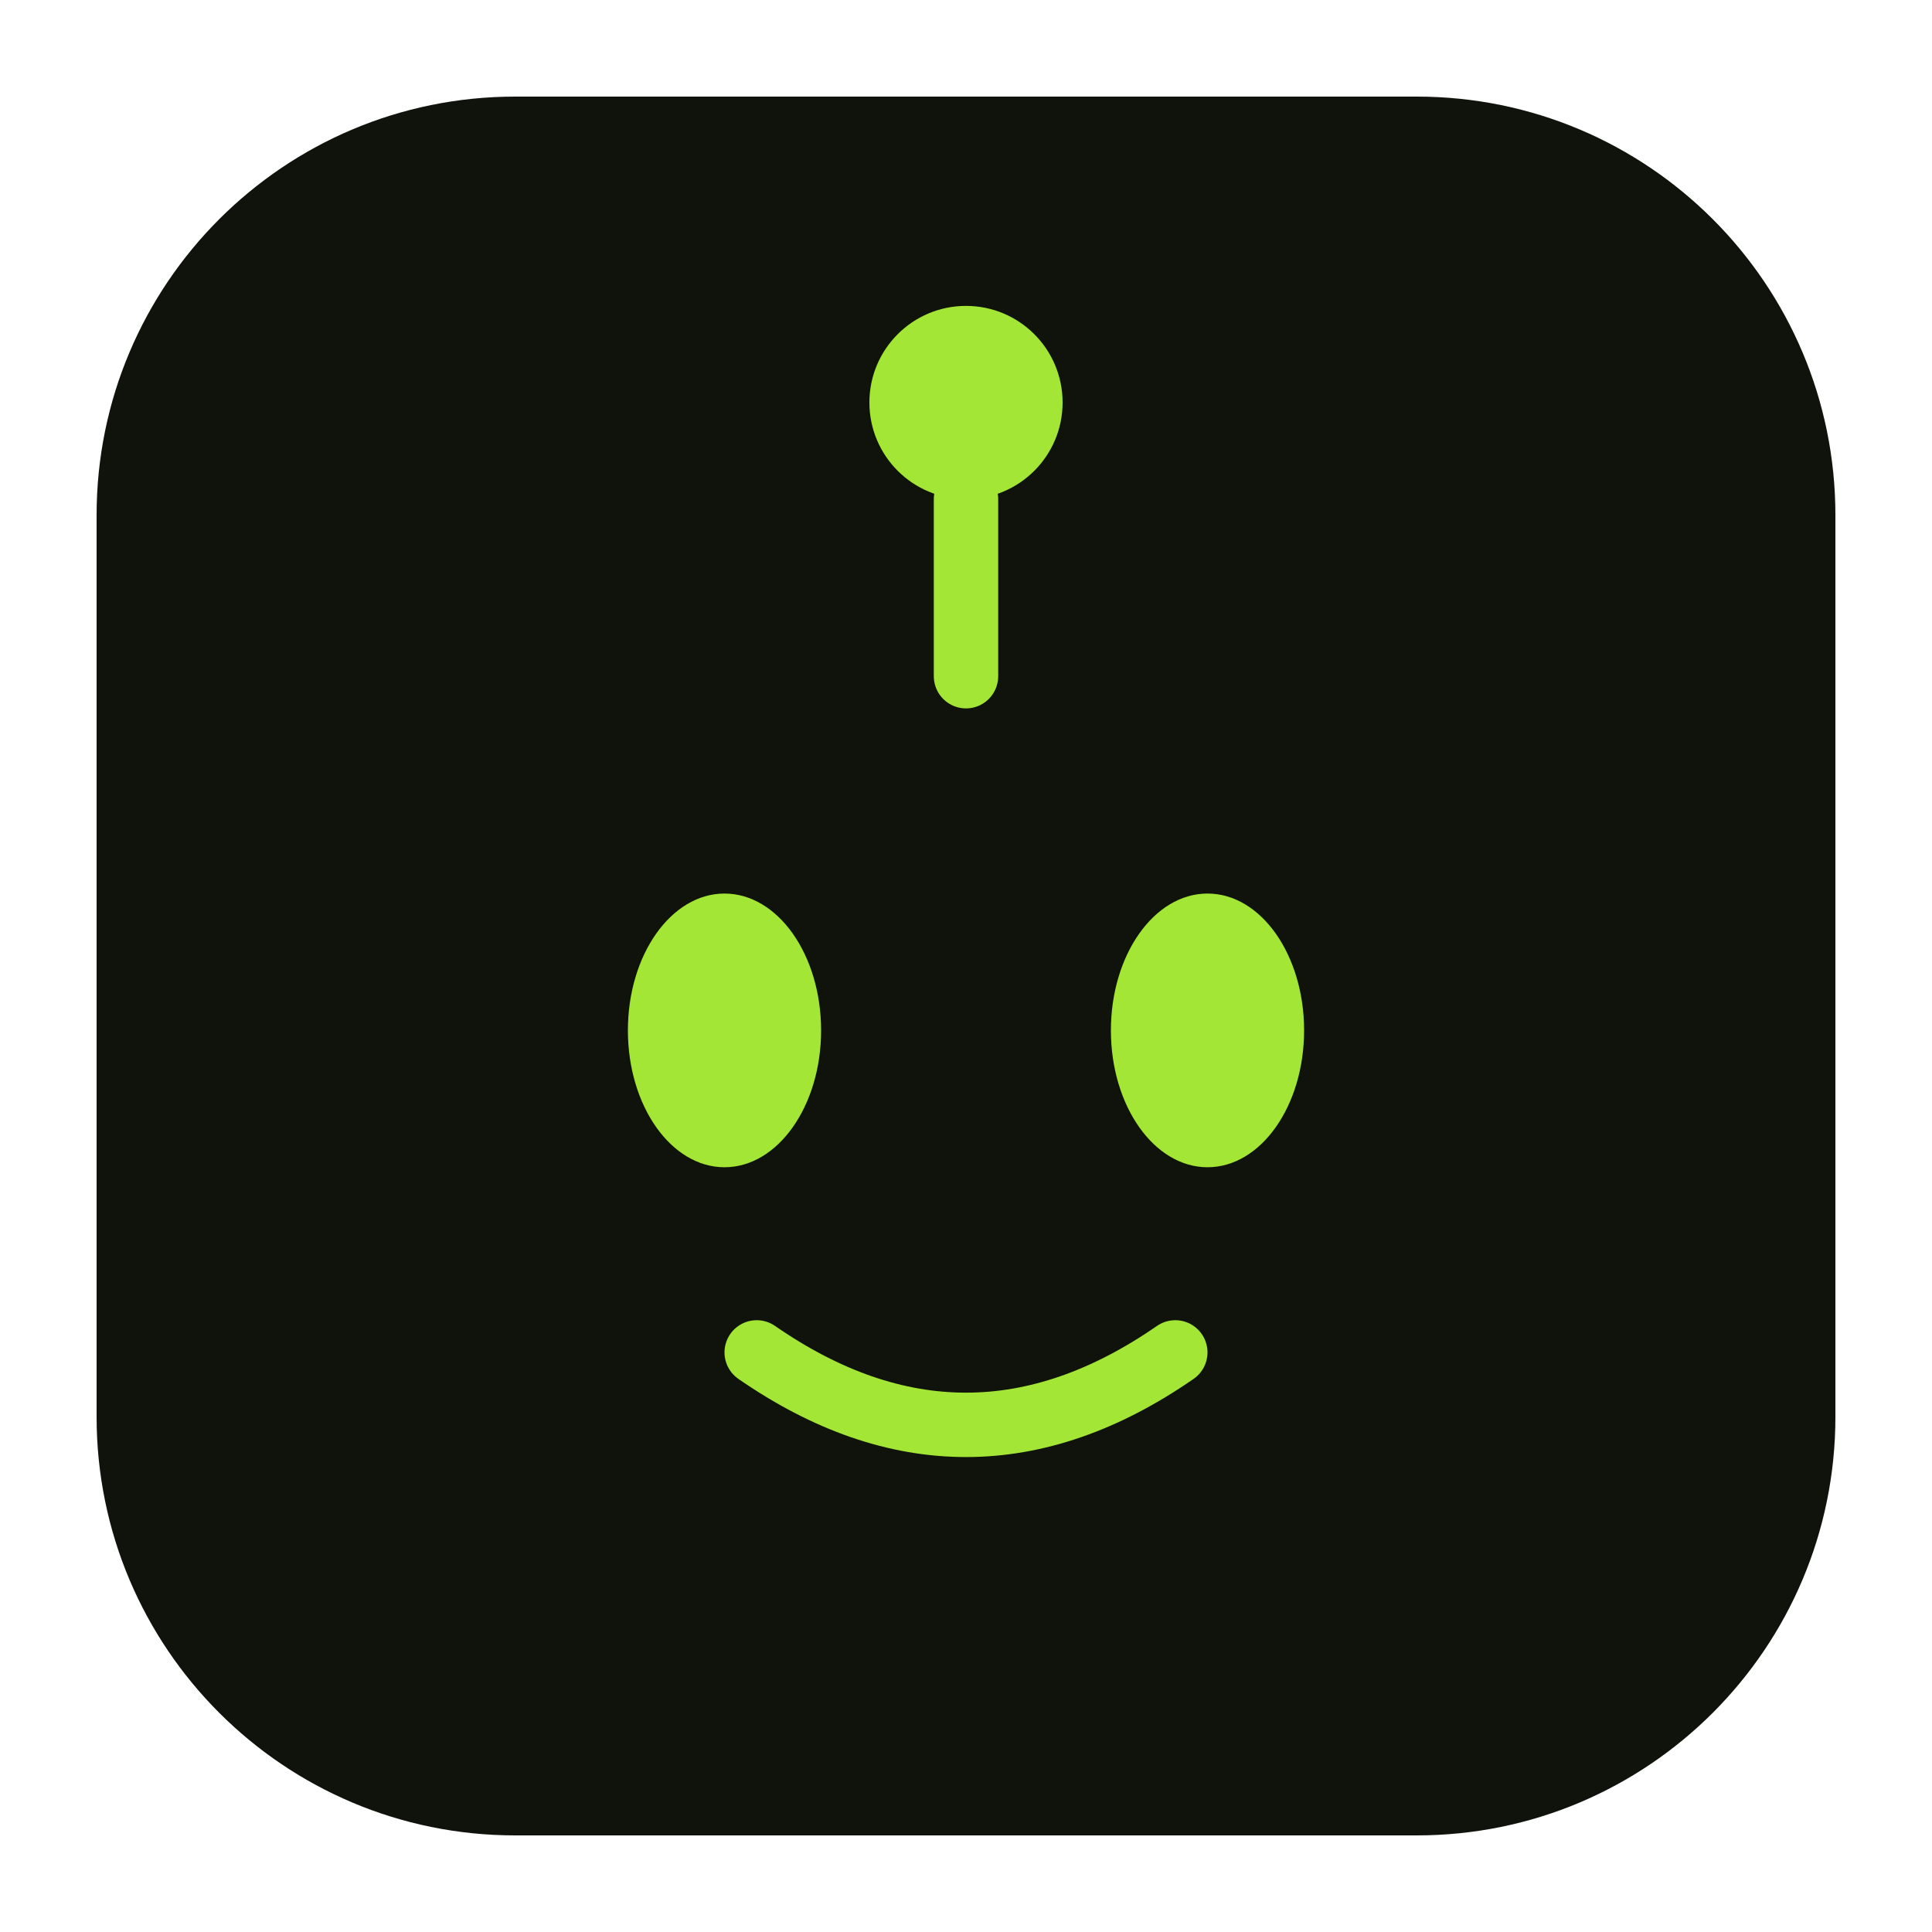
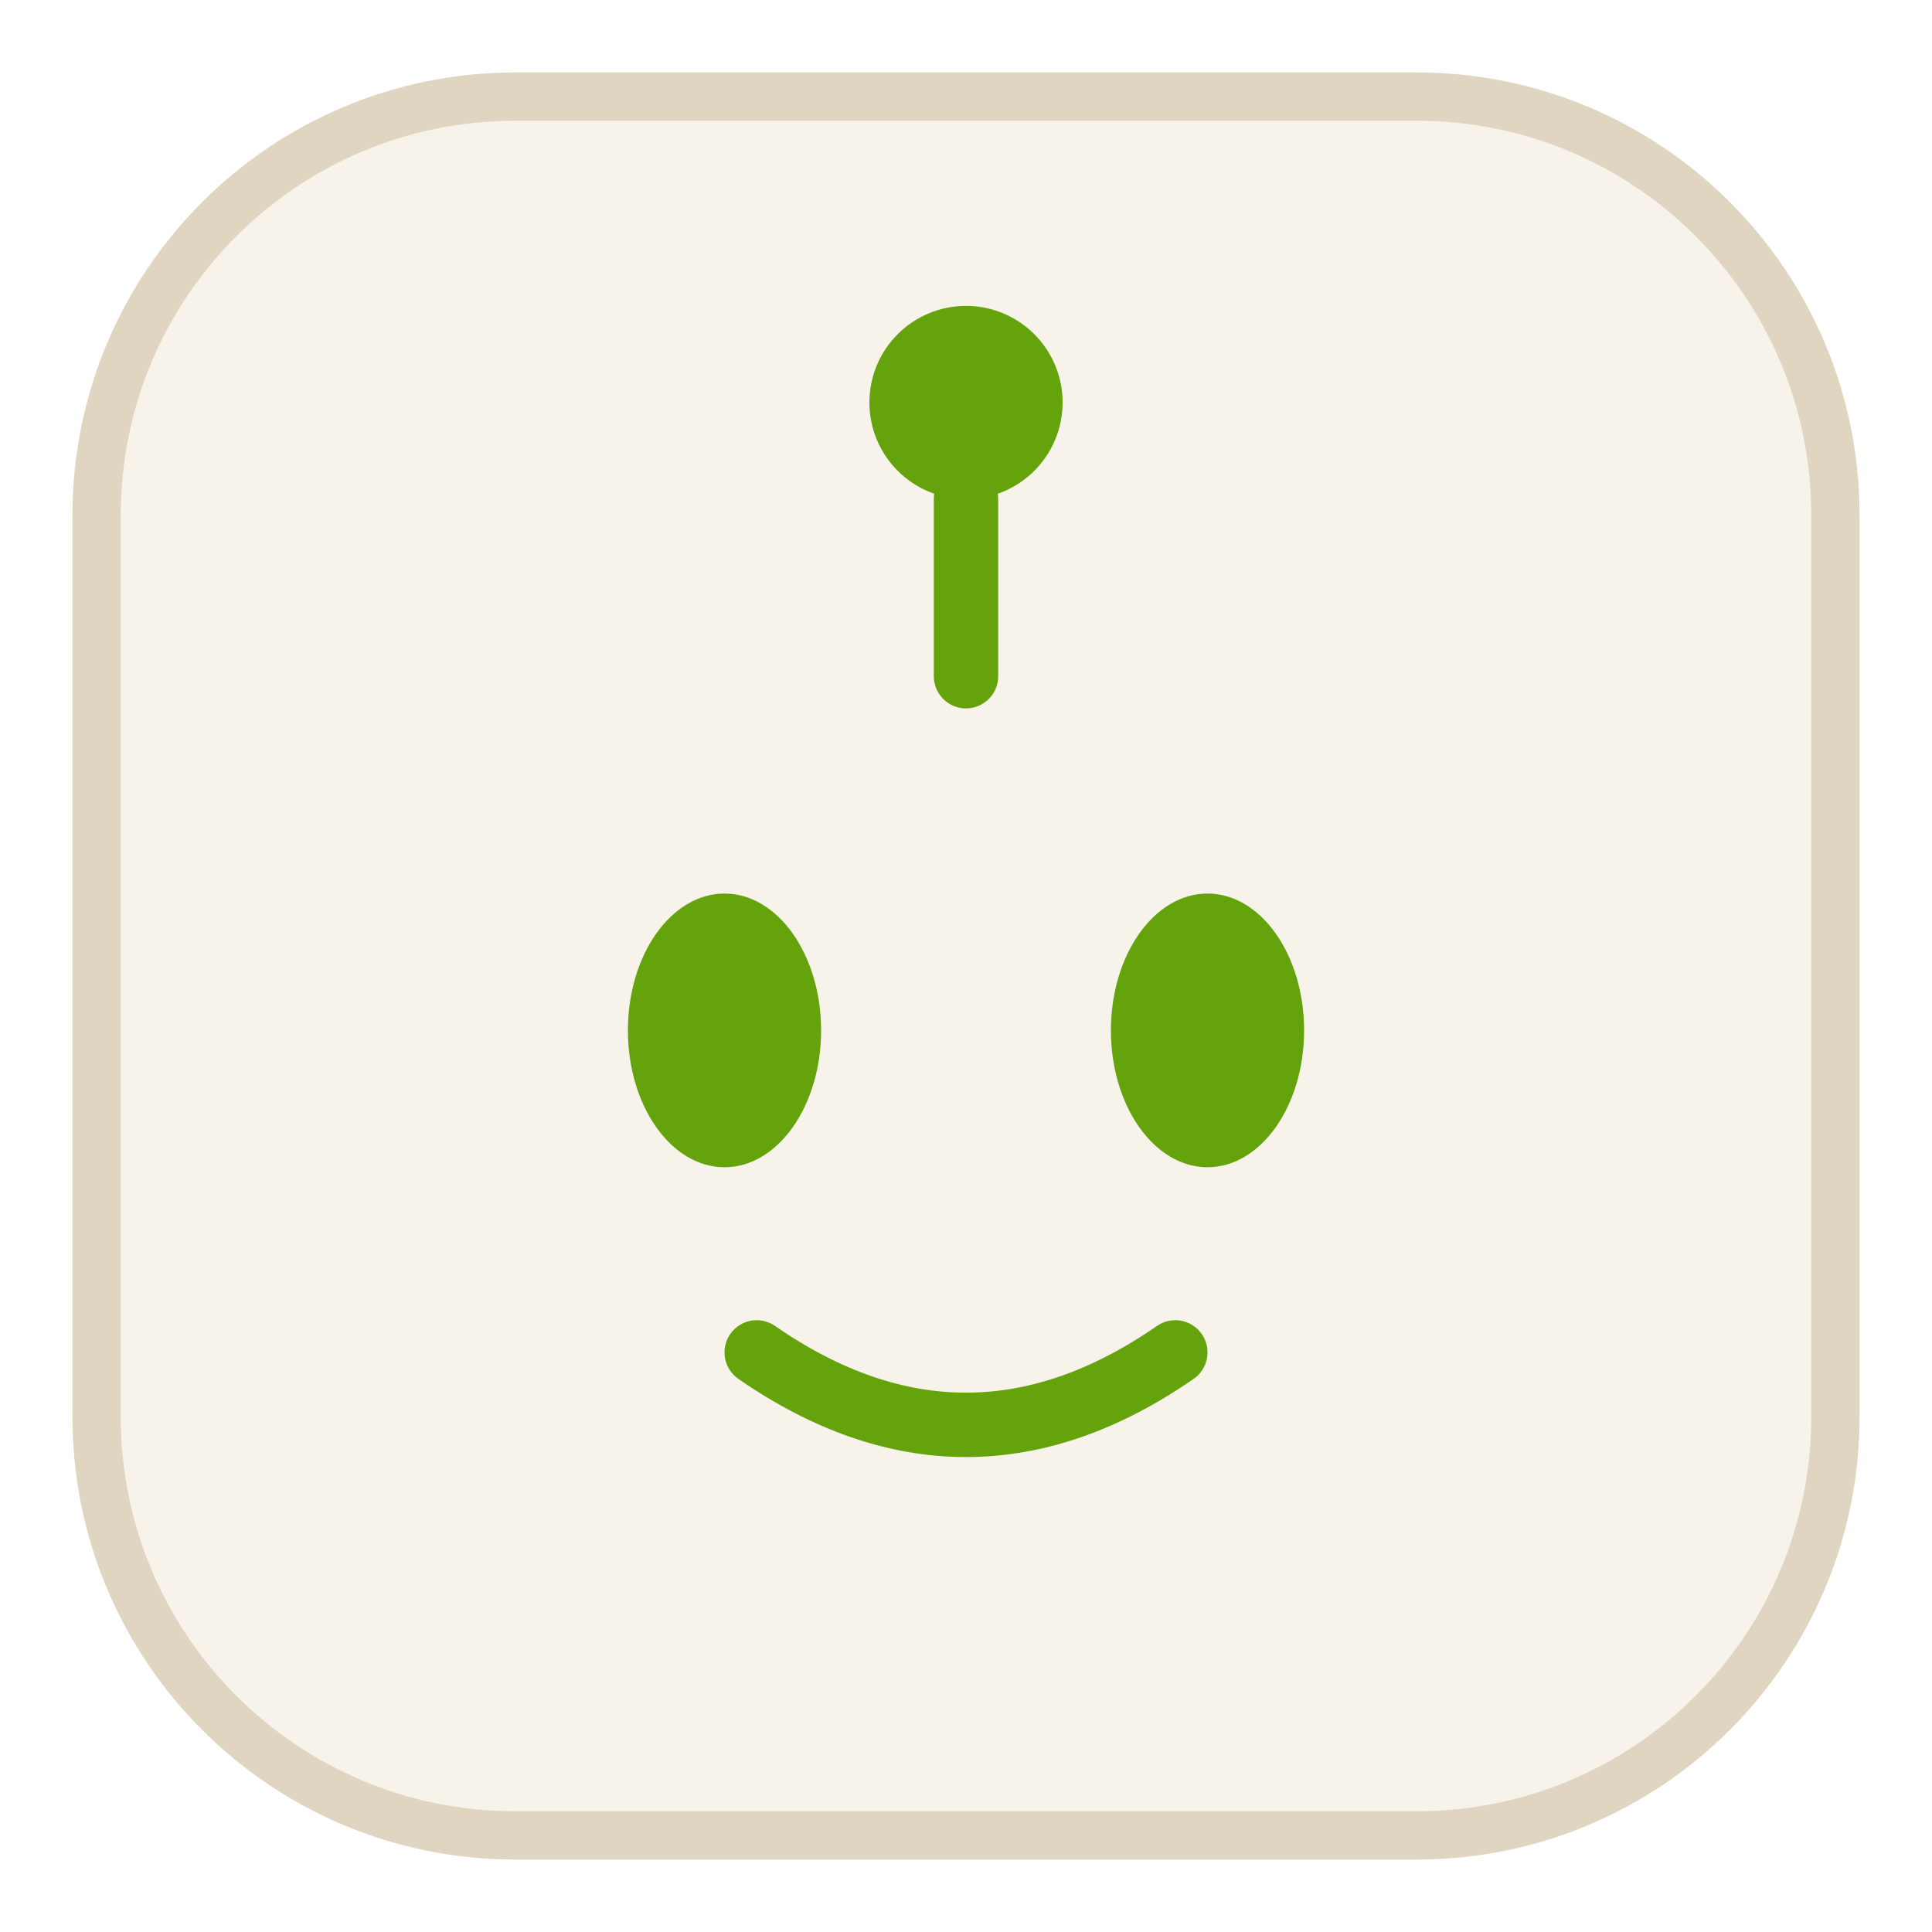
<svg xmlns="http://www.w3.org/2000/svg" viewBox="0 0 120 120">
-   <rect x="6" y="6" width="108" height="108" rx="26" fill="#10130c" />
-   <circle cx="60" cy="25" r="6" fill="#a3e635" />
-   <line x1="60" y1="31" x2="60" y2="42" stroke="#a3e635" stroke-width="4" stroke-linecap="round" />
-   <ellipse cx="45" cy="64" rx="6" ry="8.5" fill="#a3e635" />
-   <ellipse cx="75" cy="64" rx="6" ry="8.5" fill="#a3e635" />
-   <path d="M47,84 Q60,93 73,84" fill="none" stroke="#a3e635" stroke-width="4" stroke-linecap="round" />
+   <rect x="6" y="6" width="108" height="108" rx="26" fill="#f7f3ea" stroke="#e0d5c1" stroke-width="3" />
+   <circle cx="60" cy="25" r="6" fill="#65a30d" />
+   <line x1="60" y1="31" x2="60" y2="42" stroke="#65a30d" stroke-width="4" stroke-linecap="round" />
+   <ellipse cx="45" cy="64" rx="6" ry="8.5" fill="#65a30d" />
+   <ellipse cx="75" cy="64" rx="6" ry="8.5" fill="#65a30d" />
+   <path d="M47,84 Q60,93 73,84" fill="none" stroke="#65a30d" stroke-width="4" stroke-linecap="round" />
</svg>
